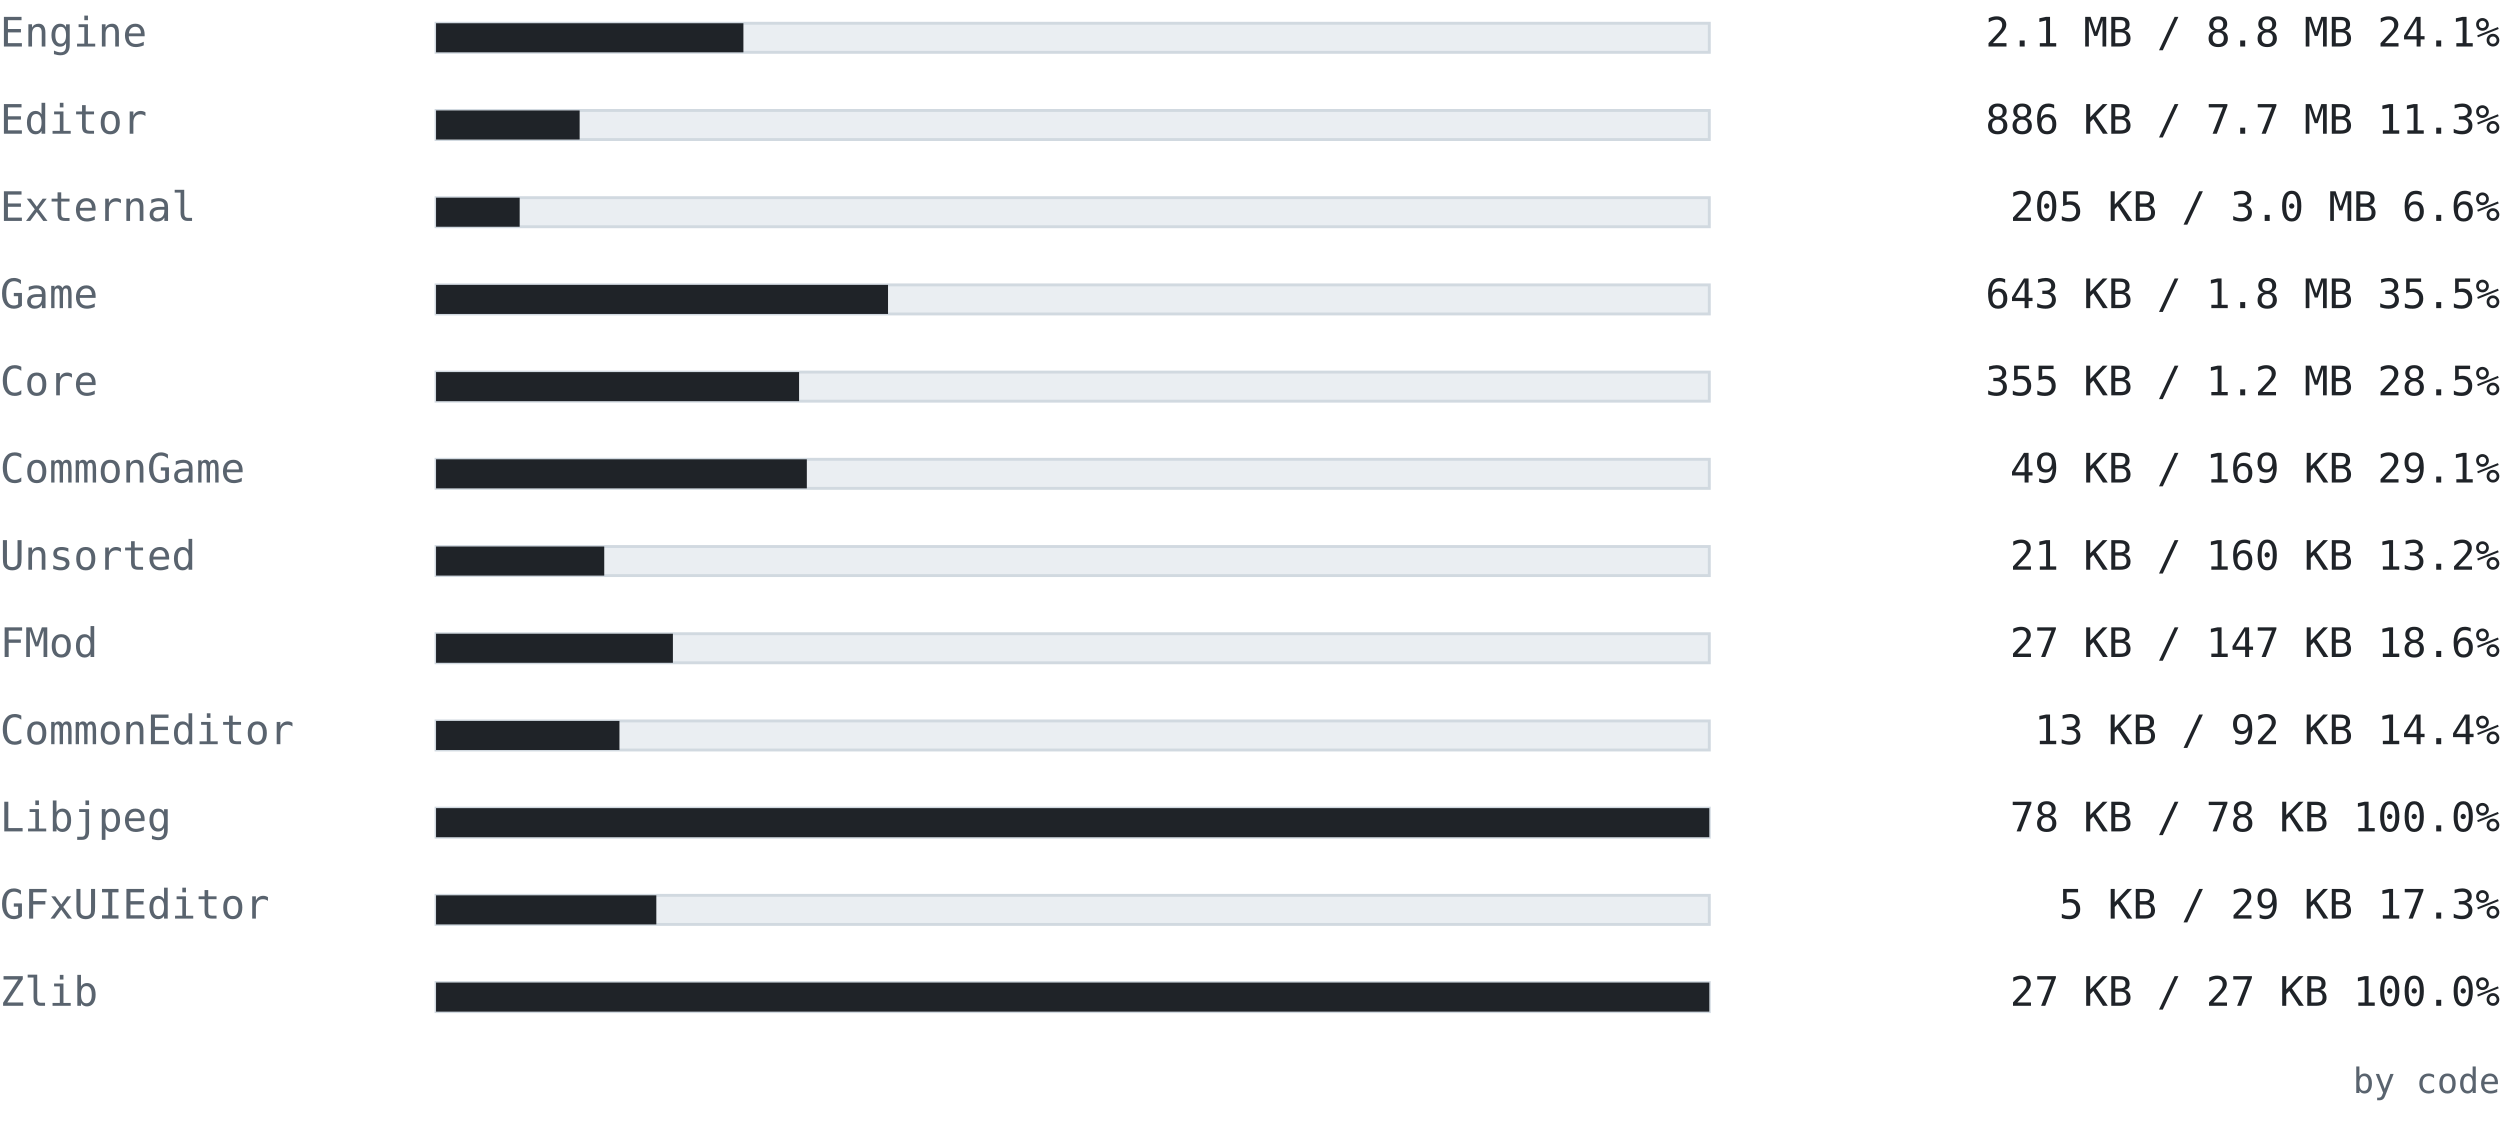
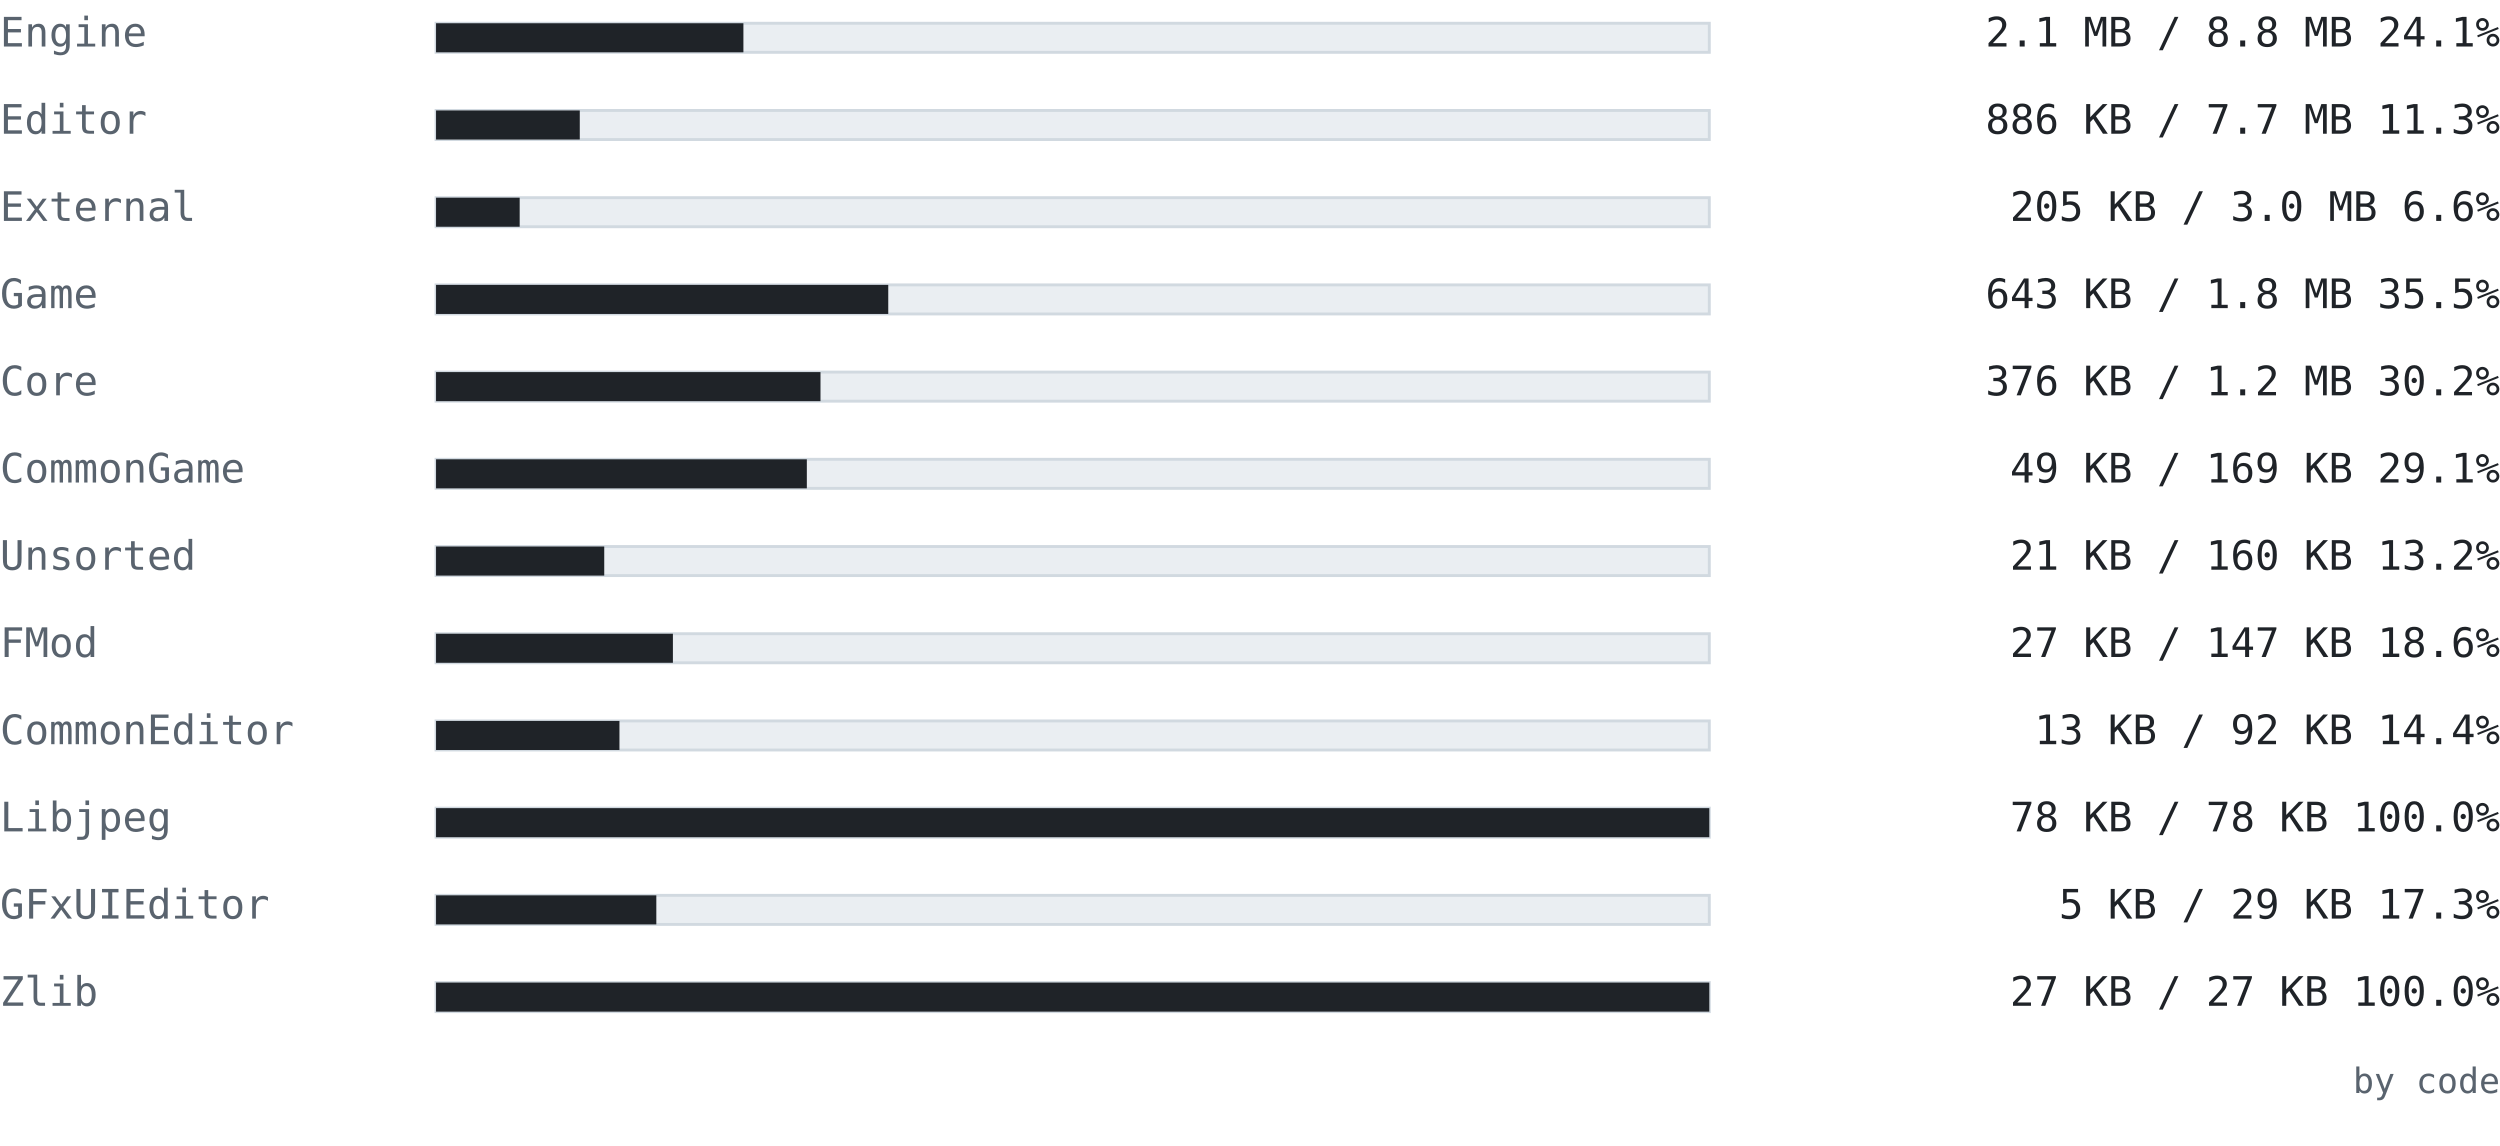
<svg xmlns="http://www.w3.org/2000/svg" width="860" height="394" viewBox="0 0 860 394" font-family="ui-monospace, SFMono-Regular, 'Cascadia Mono', Consolas, 'DejaVu Sans Mono', monospace">
  <text x="0" y="16" font-size="14" fill="#59636e" text-anchor="start" font-weight="normal">Engine</text>
  <rect x="150" y="8" width="438" height="10" fill="#eaeef2" stroke="#d1d9e0" />
  <rect x="150" y="8" width="105.732" height="10" fill="#1f2328" />
  <text x="860" y="16" font-size="14" fill="#1f2328" text-anchor="end" font-weight="normal">2.1 MB / 8.8 MB  24.1%</text>
  <text x="0" y="46" font-size="14" fill="#59636e" text-anchor="start" font-weight="normal">Editor</text>
  <rect x="150" y="38" width="438" height="10" fill="#eaeef2" stroke="#d1d9e0" />
-   <rect x="150" y="38" width="49.398" height="10" fill="#1f2328" />
+   <rect x="150" y="38" width="49.444" height="10" fill="#1f2328" />
  <text x="860" y="46" font-size="14" fill="#1f2328" text-anchor="end" font-weight="normal">886 KB / 7.7 MB  11.3%</text>
  <text x="0" y="76" font-size="14" fill="#59636e" text-anchor="start" font-weight="normal">External</text>
  <rect x="150" y="68" width="438" height="10" fill="#eaeef2" stroke="#d1d9e0" />
  <rect x="150" y="68" width="28.77" height="10" fill="#1f2328" />
  <text x="860" y="76" font-size="14" fill="#1f2328" text-anchor="end" font-weight="normal">205 KB / 3.0 MB  6.6%</text>
  <text x="0" y="106" font-size="14" fill="#59636e" text-anchor="start" font-weight="normal">Game</text>
  <rect x="150" y="98" width="438" height="10" fill="#eaeef2" stroke="#d1d9e0" />
-   <rect x="150" y="98" width="155.481" height="10" fill="#1f2328" />
+   <rect x="150" y="98" width="155.559" height="10" fill="#1f2328" />
  <text x="860" y="106" font-size="14" fill="#1f2328" text-anchor="end" font-weight="normal">643 KB / 1.8 MB  35.5%</text>
  <text x="0" y="136" font-size="14" fill="#59636e" text-anchor="start" font-weight="normal">Core</text>
  <rect x="150" y="128" width="438" height="10" fill="#eaeef2" stroke="#d1d9e0" />
-   <rect x="150" y="128" width="124.882" height="10" fill="#1f2328" />
-   <text x="860" y="136" font-size="14" fill="#1f2328" text-anchor="end" font-weight="normal">355 KB / 1.2 MB  28.5%</text>
+   <rect x="150" y="128" width="132.249" height="10" fill="#1f2328" />
+   <text x="860" y="136" font-size="14" fill="#1f2328" text-anchor="end" font-weight="normal">376 KB / 1.2 MB  30.2%</text>
  <text x="0" y="166" font-size="14" fill="#59636e" text-anchor="start" font-weight="normal">CommonGame</text>
  <rect x="150" y="158" width="438" height="10" fill="#eaeef2" stroke="#d1d9e0" />
  <rect x="150" y="158" width="127.552" height="10" fill="#1f2328" />
  <text x="860" y="166" font-size="14" fill="#1f2328" text-anchor="end" font-weight="normal">49 KB / 169 KB  29.1%</text>
  <text x="0" y="196" font-size="14" fill="#59636e" text-anchor="start" font-weight="normal">Unsorted</text>
  <rect x="150" y="188" width="438" height="10" fill="#eaeef2" stroke="#d1d9e0" />
  <rect x="150" y="188" width="57.859" height="10" fill="#1f2328" />
  <text x="860" y="196" font-size="14" fill="#1f2328" text-anchor="end" font-weight="normal">21 KB / 160 KB  13.2%</text>
  <text x="0" y="226" font-size="14" fill="#59636e" text-anchor="start" font-weight="normal">FMod</text>
  <rect x="150" y="218" width="438" height="10" fill="#eaeef2" stroke="#d1d9e0" />
  <rect x="150" y="218" width="81.479" height="10" fill="#1f2328" />
  <text x="860" y="226" font-size="14" fill="#1f2328" text-anchor="end" font-weight="normal">27 KB / 147 KB  18.6%</text>
  <text x="0" y="256" font-size="14" fill="#59636e" text-anchor="start" font-weight="normal">CommonEditor</text>
  <rect x="150" y="248" width="438" height="10" fill="#eaeef2" stroke="#d1d9e0" />
  <rect x="150" y="248" width="63.092" height="10" fill="#1f2328" />
  <text x="860" y="256" font-size="14" fill="#1f2328" text-anchor="end" font-weight="normal">13 KB / 92 KB  14.4%</text>
  <text x="0" y="286" font-size="14" fill="#59636e" text-anchor="start" font-weight="normal">Libjpeg</text>
  <rect x="150" y="278" width="438" height="10" fill="#eaeef2" stroke="#d1d9e0" />
  <rect x="150" y="278" width="438" height="10" fill="#1f2328" />
  <text x="860" y="286" font-size="14" fill="#1f2328" text-anchor="end" font-weight="normal">78 KB / 78 KB  100.0%</text>
  <text x="0" y="316" font-size="14" fill="#59636e" text-anchor="start" font-weight="normal">GFxUIEditor</text>
  <rect x="150" y="308" width="438" height="10" fill="#eaeef2" stroke="#d1d9e0" />
  <rect x="150" y="308" width="75.775" height="10" fill="#1f2328" />
  <text x="860" y="316" font-size="14" fill="#1f2328" text-anchor="end" font-weight="normal">5 KB / 29 KB  17.3%</text>
  <text x="0" y="346" font-size="14" fill="#59636e" text-anchor="start" font-weight="normal">Zlib</text>
  <rect x="150" y="338" width="438" height="10" fill="#eaeef2" stroke="#d1d9e0" />
  <rect x="150" y="338" width="438" height="10" fill="#1f2328" />
  <text x="860" y="346" font-size="14" fill="#1f2328" text-anchor="end" font-weight="normal">27 KB / 27 KB  100.0%</text>
  <text x="860" y="376" font-size="12" fill="#59636e" text-anchor="end" font-weight="normal">by code</text>
</svg>
